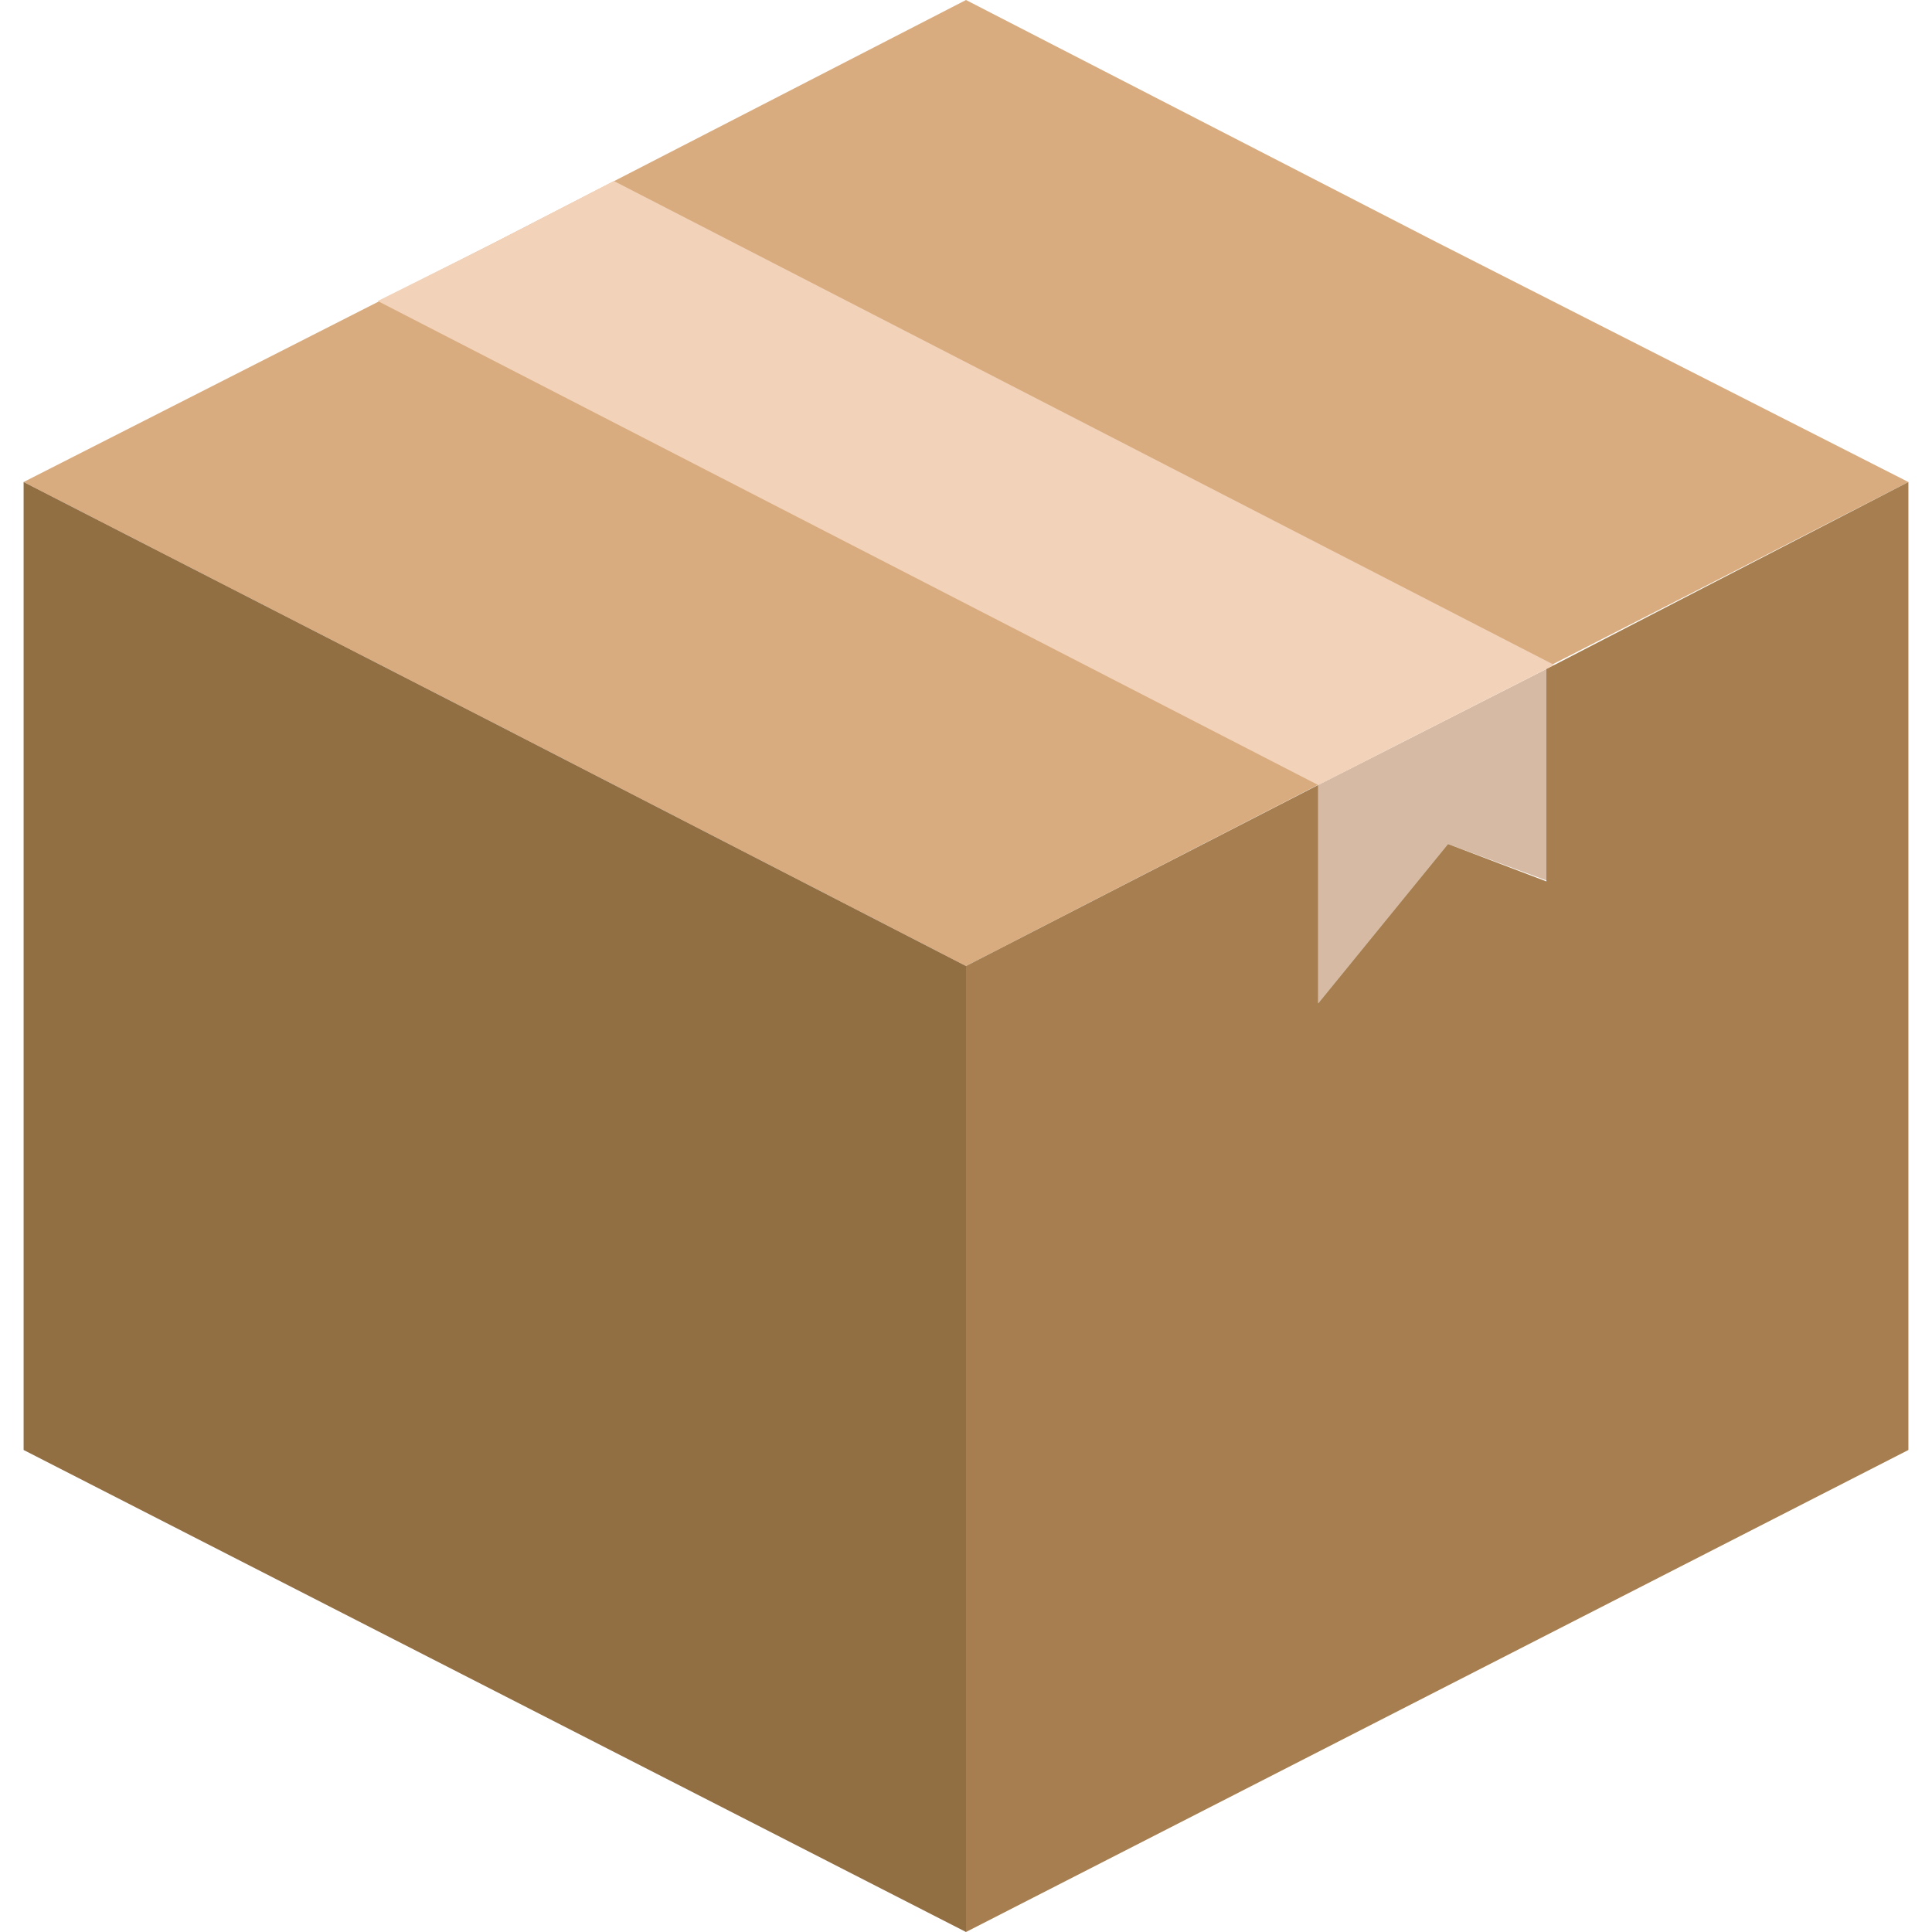
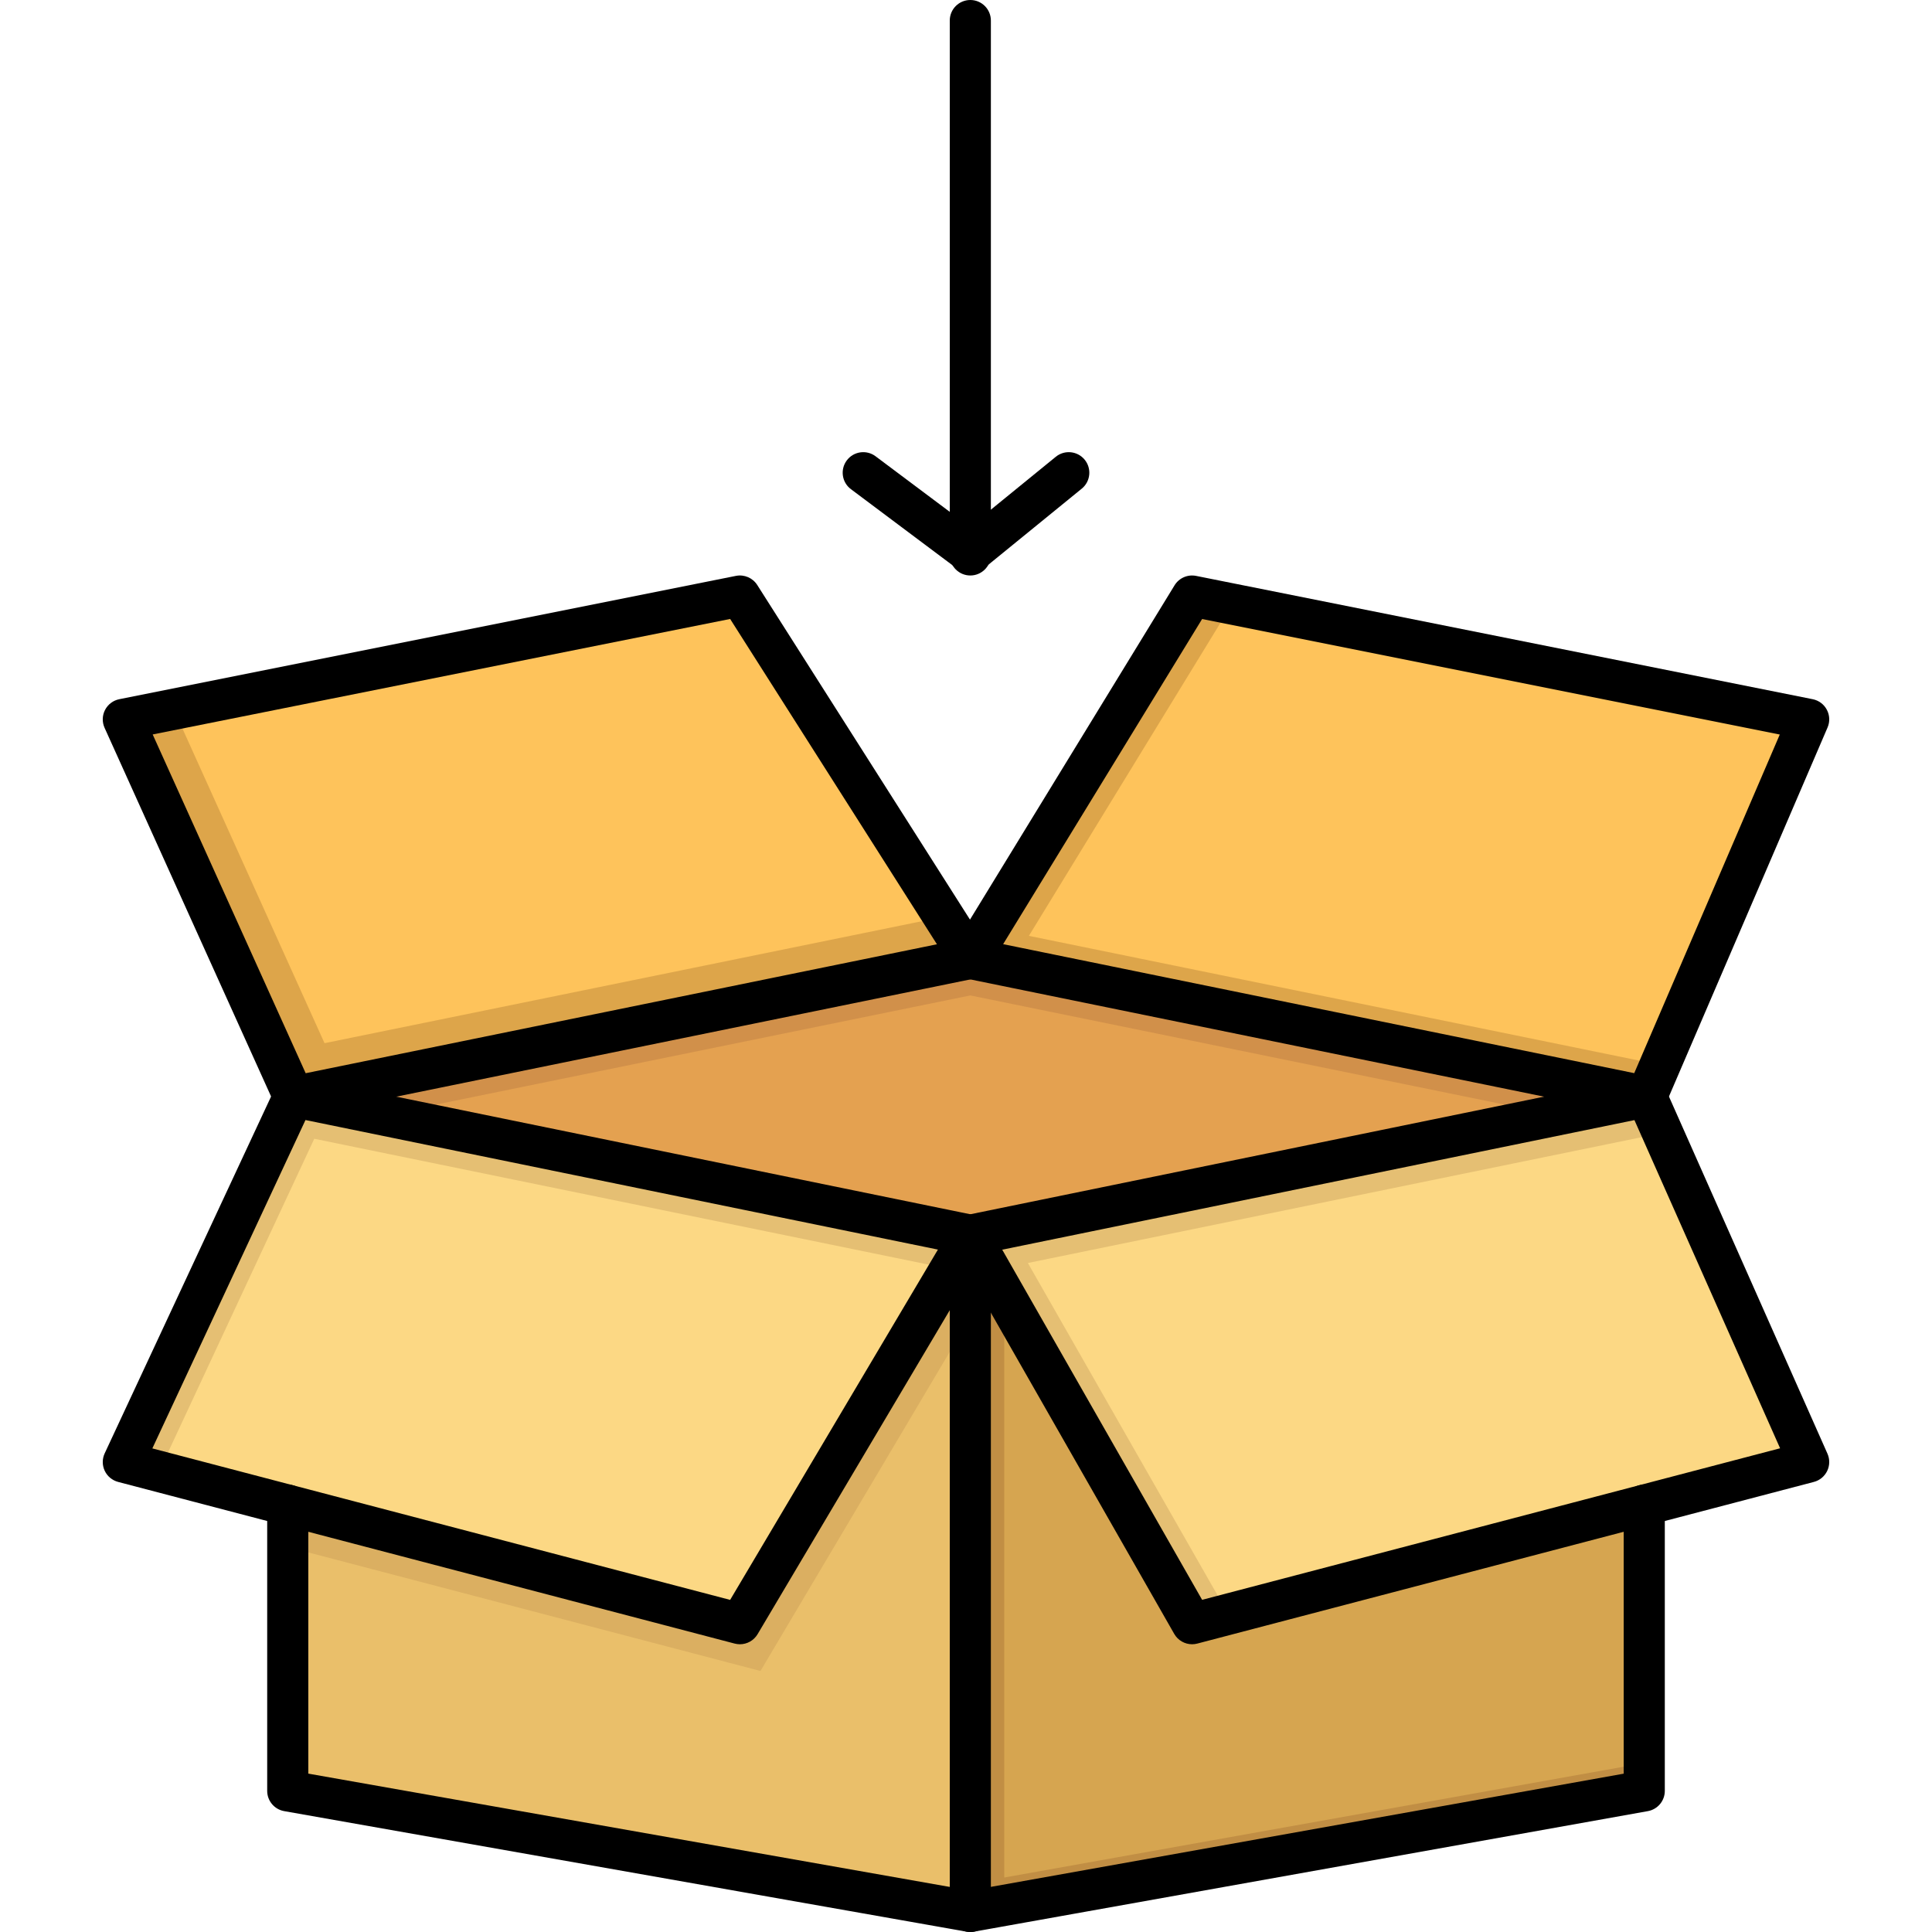
- <svg xmlns="http://www.w3.org/2000/svg" version="1.1" id="Capa_1" x="0px" y="0px" viewBox="0 0 392.8 392.8" style="enable-background:new 0 0 392.8 392.8;" xml:space="preserve">
-   <g>
-     <polygon style="fill:#D9AC80;" points="196.4,0 292,49.2 388,98 292,147.2 196.4,196.4 100.8,147.2 4.8,98 100.8,49.2  " />
-     <polygon style="fill:#D7BAA4;" points="316,179.6 316,135.2 268,159.6 268,204 294.4,171.6  " />
-     <polygon style="fill:#A67E4F;" points="196.4,196.4 196.4,392.8 388,294.8 388,98 316,135.2 314.4,136 314.4,179.2 294.4,171.6    268,204 268,159.6  " />
-     <polygon style="fill:#926E43;" points="196.4,392.8 196.4,196.4 100.8,147.2 4.8,98 4.8,294.8  " />
-     <polygon style="fill:#F2D3BA;" points="76.8,61.2 268,159.6 314.4,136 316,135.2 124.8,36.8 100.8,49.2  " />
-   </g>
-   <g>
- </g>
-   <g>
- </g>
-   <g>
- </g>
-   <g>
- </g>
-   <g>
- </g>
-   <g>
- </g>
-   <g>
- </g>
-   <g>
- </g>
-   <g>
- </g>
-   <g>
- </g>
-   <g>
- </g>
-   <g>
- </g>
-   <g>
- </g>
-   <g>
- </g>
-   <g>
- </g>
+ <svg xmlns="http://www.w3.org/2000/svg" height="470pt" viewBox="-25 0 470 470" width="470pt">
+   <path d="m375 366.16v69.512l-163.949 29.328v-164.5l53.949 94.5zm0 0" fill="#d6a550" />
+   <path d="m219.301 456.75v-141.801l-8.25-14.449v164.5l163.949-29.328v-6.777zm0 0" fill="#c18e44" />
+   <path d="m211.051 300.5v164.5l-166.051-29.328v-69.512l110 28.84zm0 0" fill="#eabf6a" />
+   <path d="m50 377.66 110 28.84 51.051-86.066v-19.934l-56.051 94.5-110-28.84v69.512l5 .883zm0 0" fill="#dbaf61" />
+   <path d="m375.551 266.777 39.449 88.895-40 10.488-110 28.84-53.949-94.5zm0 0" fill="#fcd884" />
+   <path d="m225.051 307.25 154.414-31.652-3.914-8.82-164.5 33.723 53.949 94.5 8.824-2.312zm0 0" fill="#e5bf73" />
+   <path d="m211.051 300.5-56.051 94.5-110-28.84-40-10.488 41.449-88.895zm0 0" fill="#fcd884" />
+   <path d="m51.453 277.027 154.719 31.699 4.879-8.227-164.602-33.723-41.449 88.895 8.715 2.281zm0 0" fill="#e5bf73" />
+   <path d="m375.551 266.777-164.5 33.723-164.602-33.723 164.602-33.617zm0 0" fill="#e4a150" />
+   <path d="m211.051 242.16 142.512 29.125 21.988-4.508-164.5-33.617-164.602 33.617 22 4.508zm0 0" fill="#d1904a" />
+   <path d="m415 175-39.449 91.777-164.5-33.617 53.949-88.16zm0 0" fill="#fec35b" />
+   <path d="m225.301 227.668 49.402-80.727-9.703-1.941-53.949 88.16 164.5 33.617 3.32-7.719zm0 0" fill="#dda54a" />
+   <path d="m155 145 56.051 88.16-164.602 33.617-41.449-91.777zm0 0" fill="#fec35b" />
+   <path d="m53.949 253.777-36.684-81.23-12.266 2.453 41.449 91.777 164.602-33.617-6.453-10.148zm0 0" fill="#dda54a" />
+   <path d="m46.449 271.777c-1.934 0-3.734-1.125-4.555-2.938l-41.453-91.781c-.625-1.391-.586-2.988.109-4.344.699-1.355 1.973-2.32 3.469-2.617l150-30c2.023-.406 4.09.477 5.199 2.219l56.051 88.16c.883 1.391 1.023 3.121.383 4.637-.645 1.516-1.988 2.617-3.602 2.945l-164.602 33.621c-.332.066-.668.098-1 .098zm-34.305-93.105 37.219 82.41 153.57-31.367-50.312-79.141zm0 0" />
+   <path d="m375.551 271.781c-.332 0-.668-.035-1-.105l-164.5-33.617c-1.598-.328-2.938-1.41-3.586-2.906-.648-1.496-.531-3.215.32-4.602l53.949-88.16c1.098-1.789 3.191-2.703 5.246-2.293l150 30c1.48.293 2.746 1.242 3.445 2.578.703 1.332.766 2.914.168 4.297l-39.449 91.781c-.801 1.863-2.629 3.027-4.594 3.027zm-156.516-42.094 153.527 31.379 35.406-82.375-140.527-28.105zm0 0" />
+   <path d="m211.051 140c-2.762 0-5-2.238-5-5v-130c0-2.762 2.238-5 5-5s5 2.238 5 5v130c0 2.762-2.238 5-5 5zm0 0" />
+   <path d="m211.047 139.512c-1.043 0-2.094-.328-2.992-1l-26.051-19.512c-2.211-1.652-2.66-4.789-1.004-6.996 1.652-2.215 4.789-2.66 6.996-1.008l26.051 19.512c2.211 1.652 2.66 4.789 1.004 7-.98 1.309-2.484 2.004-4.004 2.004zm0 0" />
+   <path d="m211.055 139.508c-1.453 0-2.891-.629-3.879-1.84-1.746-2.141-1.422-5.289.719-7.035l23.949-19.512c2.141-1.742 5.289-1.422 7.035.723 1.742 2.141 1.422 5.289-.719 7.031l-23.949 19.512c-.93.754-2.047 1.121-3.156 1.121zm0 0" />
+   <path d="m211.055 470c-.289 0-.578-.023-.875-.074l-166.047-29.332c-2.391-.422-4.133-2.496-4.133-4.922v-69.512c0-2.762 2.238-5 5-5s5 2.238 5 5v65.312l161.922 28.602c2.719.48 4.535 3.074 4.055 5.793-.43 2.43-2.539 4.133-4.922 4.133zm0 0" />
+   <path d="m211.051 470c-1.164 0-2.301-.406-3.211-1.164-1.133-.953-1.789-2.355-1.789-3.836v-164.5c0-2.762 2.238-5 5-5s5 2.238 5 5v158.523l153.949-27.539v-65.324c0-2.762 2.238-5 5-5s5 2.238 5 5v69.512c0 2.422-1.734 4.492-4.117 4.922l-163.953 29.328c-.293.055-.586.078-.879.078zm0 0" />
+   <path d="m265 400c-1.766 0-3.438-.938-4.344-2.52l-53.949-94.5c-.793-1.395-.875-3.082-.211-4.543.66-1.457 1.98-2.512 3.551-2.836l164.5-33.719c2.293-.469 4.617.723 5.574 2.871l39.449 88.887c.594 1.34.57 2.875-.066 4.195-.633 1.32-1.816 2.301-3.234 2.672l-150.004 39.328c-.418.109-.844.164-1.266.164zm-46.188-95.988 48.629 85.18 140.605-36.867-35.434-79.836zm0 0" />
+   <path d="m155 400c-.422 0-.848-.055-1.27-.164l-150-39.328c-1.434-.379-2.625-1.371-3.258-2.711-.629-1.344-.629-2.898-.004-4.238l41.449-88.895c.98-2.098 3.273-3.242 5.535-2.781l164.602 33.719c1.582.324 2.914 1.395 3.566 2.875.652 1.48.555 3.184-.27 4.574l-56.051 94.5c-.914 1.543-2.566 2.449-4.301 2.449zm-142.938-47.645 140.559 36.852 50.547-85.219-153.855-31.516zm0 0" />
</svg>
